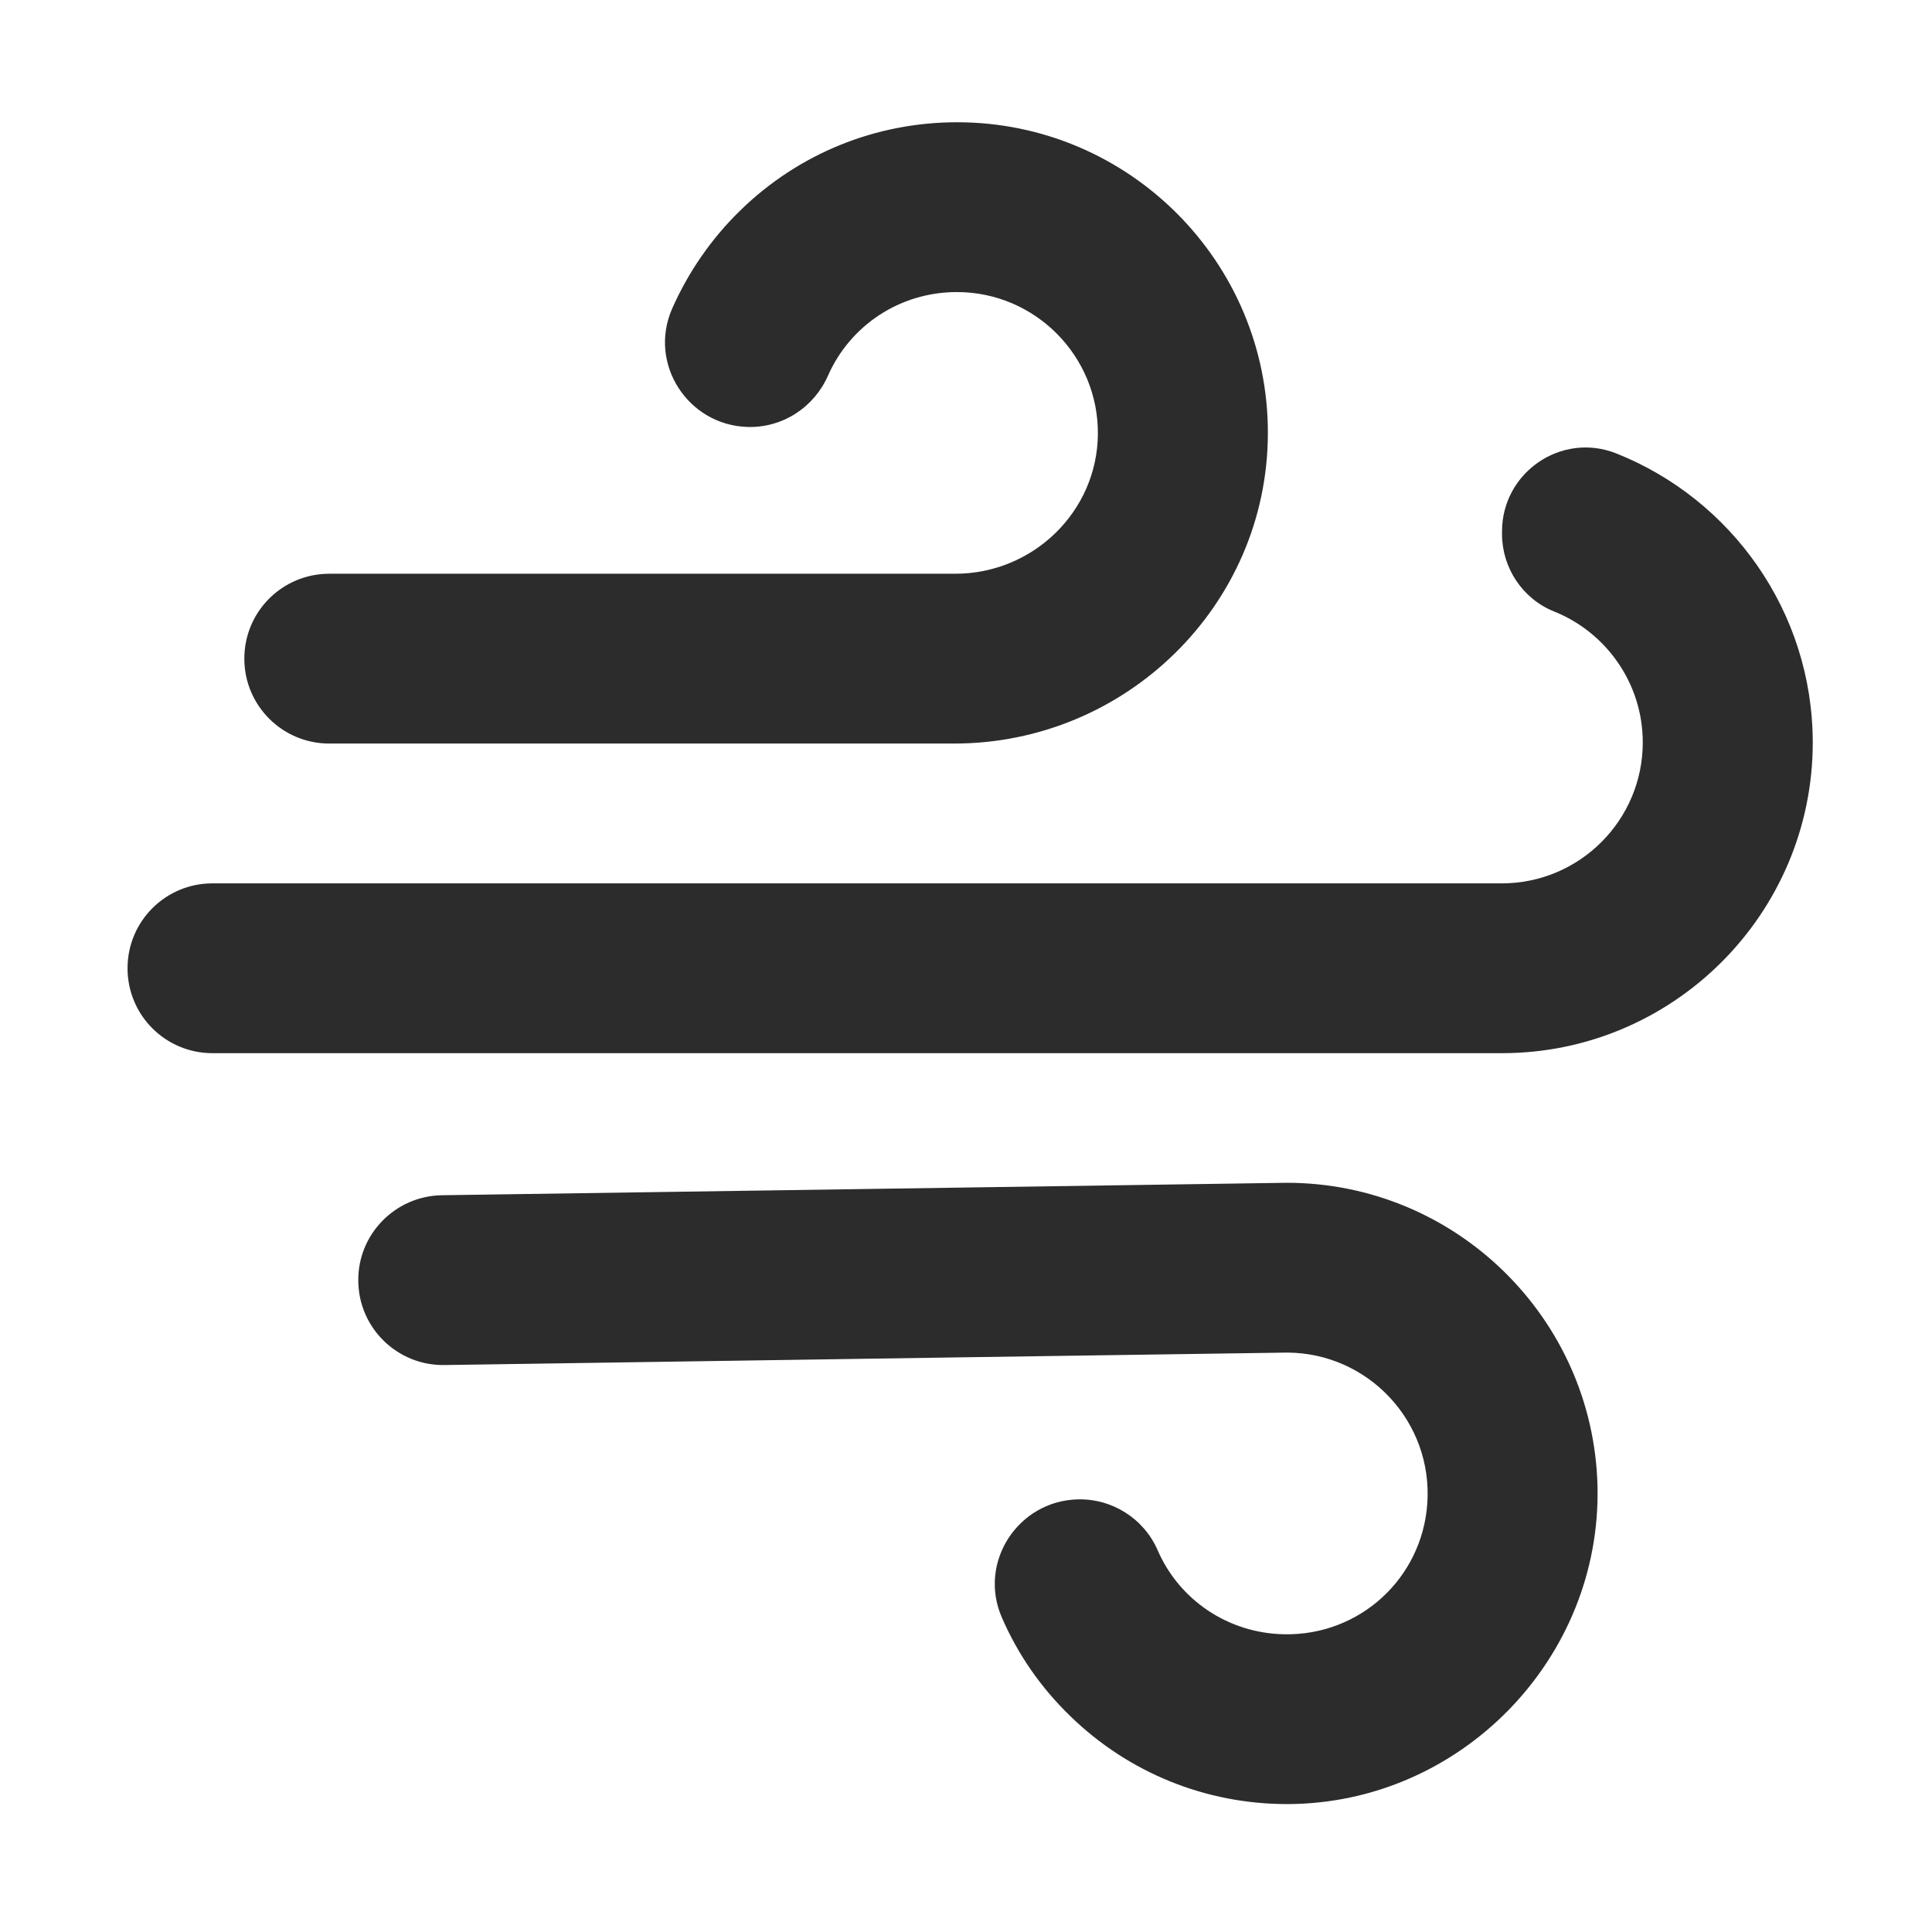
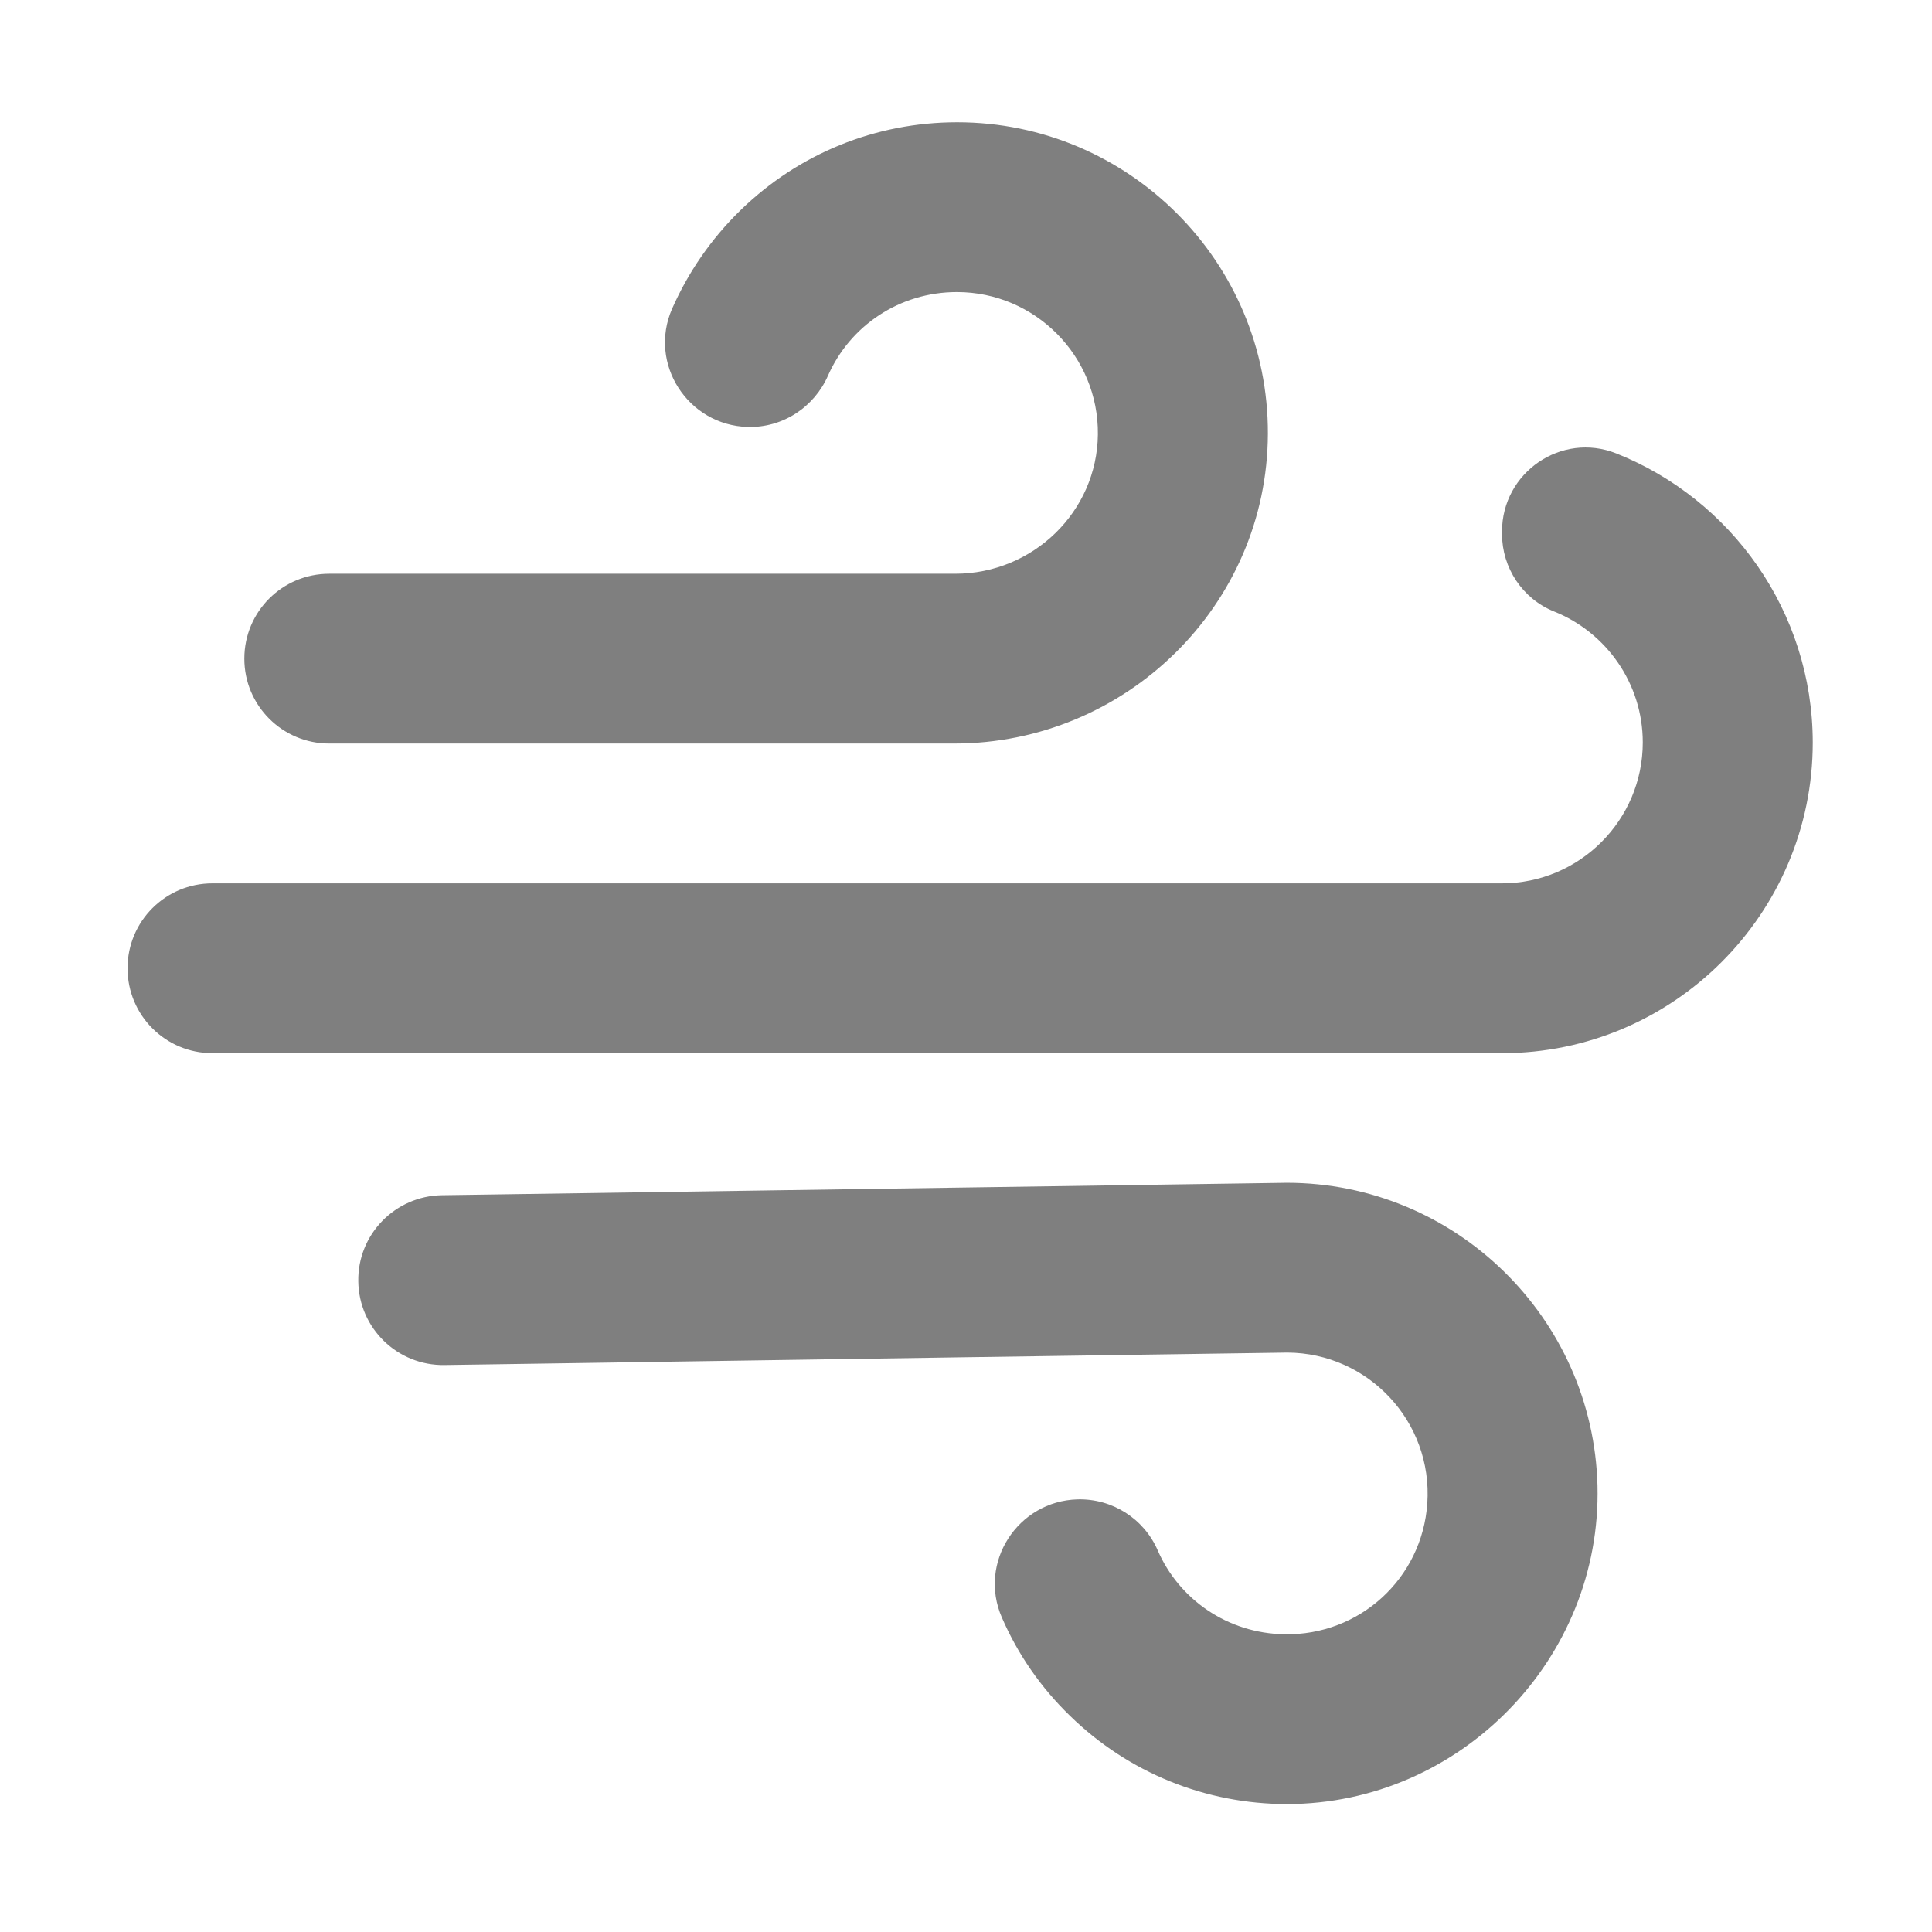
<svg xmlns="http://www.w3.org/2000/svg" t="1704004611707" class="icon" viewBox="0 0 1024 1024" version="1.1" p-id="7364" width="200" height="200">
-   <path d="M174.5 394.1h331.2c91 0 166-73.2 166.3-164.2 0.3-91-73.7-165.1-164.7-165.1-43.2 0-84 16.6-114.9 46.7-15.5 15.1-27.7 32.9-36.2 52.2-12.7 29.1 8.4 61.7 40.1 62.6 18.5 0.5 35.2-10.4 42.6-27.3 11.6-26.2 37.7-44.2 68.3-44.2 41.4 0 75.1 33.9 74.7 75.4-0.4 41.1-34.5 73.9-75.6 73.9H174.5c-24.9 0-45 20.1-45 45s20.2 45 45 45zM189.3 634.2l0.6 45-0.6-45zM682 626.9c-0.6 0-0.8 0-427.3 6.3-7.3 0.1-14.2 0.2-20.5 0.3-24.8 0.4-44.7 20.8-44.3 45.6 0.3 24.9 20.8 44.8 45.7 44.4 6.3-0.1 13.2-0.2 20.5-0.3 124.9-1.9 415.3-6.2 426.2-6.3 42.8 0.2 77.2 36.5 74.2 80-2.8 39.8-35.9 70-75.7 69.3-30.2-0.5-55.9-18.5-67.2-44.5-7.3-16.8-24.1-27.5-42.5-27-31.7 0.9-52.8 33.5-40.1 62.6 8.4 19.4 20.6 37.1 36.2 52.2 30.9 30.1 71.8 46.7 115 46.7 91.8-0.1 166.8-77 164.5-168.8-2.3-88.9-75.3-160.5-164.7-160.5z" p-id="7365" fill="#2c2c2c" />
-   <path d="M856.6 240.3c-29-11.5-60.5 10.1-60.5 41.4v1.3c0 18 10.9 34.4 27.6 41.1 27.5 11 47 38 47 69.4 0 41.2-33.5 74.7-74.7 74.7H112.6c-24.9 0-45 20.1-45 45s20.1 45 45 45h683.5c90.8 0 164.7-73.9 164.7-164.7-0.1-69.5-43.3-129-104.2-153.2z" p-id="7366" fill="#2c2c2c" />
+   <path d="M174.5 394.1h331.2c91 0 166-73.2 166.3-164.2 0.3-91-73.7-165.1-164.7-165.1-43.2 0-84 16.6-114.9 46.7-15.5 15.1-27.7 32.9-36.2 52.2-12.7 29.1 8.4 61.7 40.1 62.6 18.5 0.5 35.2-10.4 42.6-27.3 11.6-26.2 37.7-44.2 68.3-44.2 41.4 0 75.1 33.9 74.7 75.4-0.4 41.1-34.5 73.9-75.6 73.9H174.5c-24.9 0-45 20.1-45 45s20.2 45 45 45zM189.3 634.2l0.6 45-0.6-45zM682 626.9c-0.6 0-0.8 0-427.3 6.3-7.3 0.1-14.2 0.2-20.5 0.3-24.8 0.4-44.7 20.8-44.3 45.6 0.3 24.9 20.8 44.8 45.7 44.4 6.3-0.1 13.2-0.2 20.5-0.3 124.9-1.9 415.3-6.2 426.2-6.3 42.8 0.2 77.2 36.5 74.2 80-2.8 39.8-35.9 70-75.7 69.3-30.2-0.5-55.9-18.5-67.2-44.5-7.3-16.8-24.1-27.5-42.5-27-31.7 0.9-52.8 33.5-40.1 62.6 8.4 19.4 20.6 37.1 36.2 52.2 30.9 30.1 71.8 46.7 115 46.7 91.8-0.1 166.8-77 164.5-168.8-2.3-88.9-75.3-160.5-164.7-160.5z" p-id="7365" fill="#7f7f7f" />
+   <path d="M856.6 240.3c-29-11.5-60.5 10.1-60.5 41.4v1.3c0 18 10.9 34.4 27.6 41.1 27.5 11 47 38 47 69.4 0 41.2-33.5 74.7-74.7 74.7H112.6c-24.9 0-45 20.1-45 45s20.1 45 45 45h683.5c90.8 0 164.7-73.9 164.7-164.7-0.1-69.5-43.3-129-104.2-153.2z" p-id="7366" fill="#7f7f7f" />
</svg>
